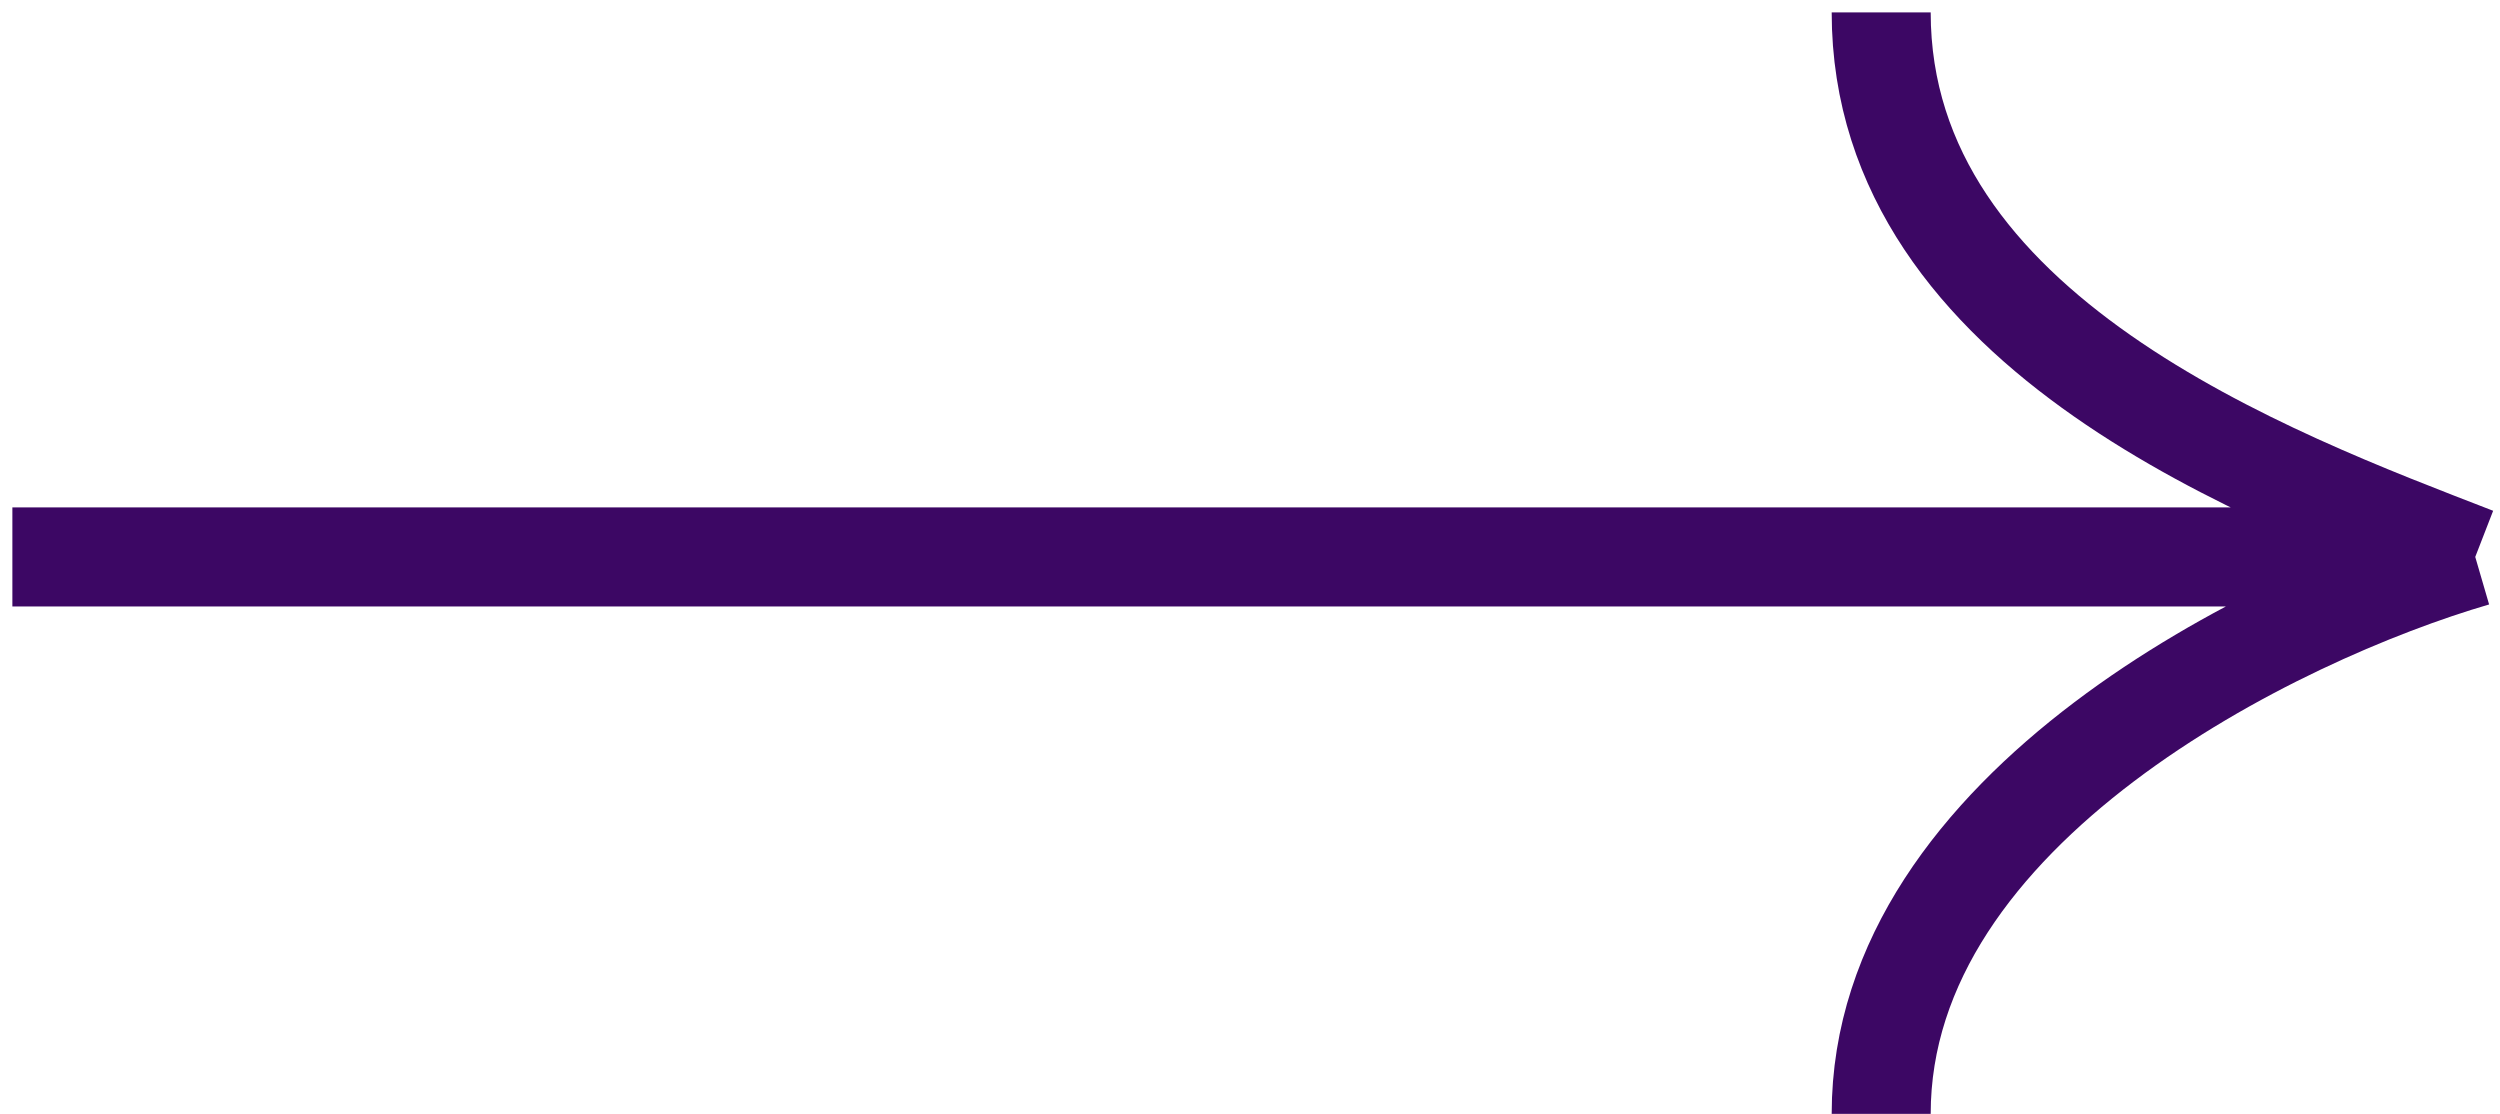
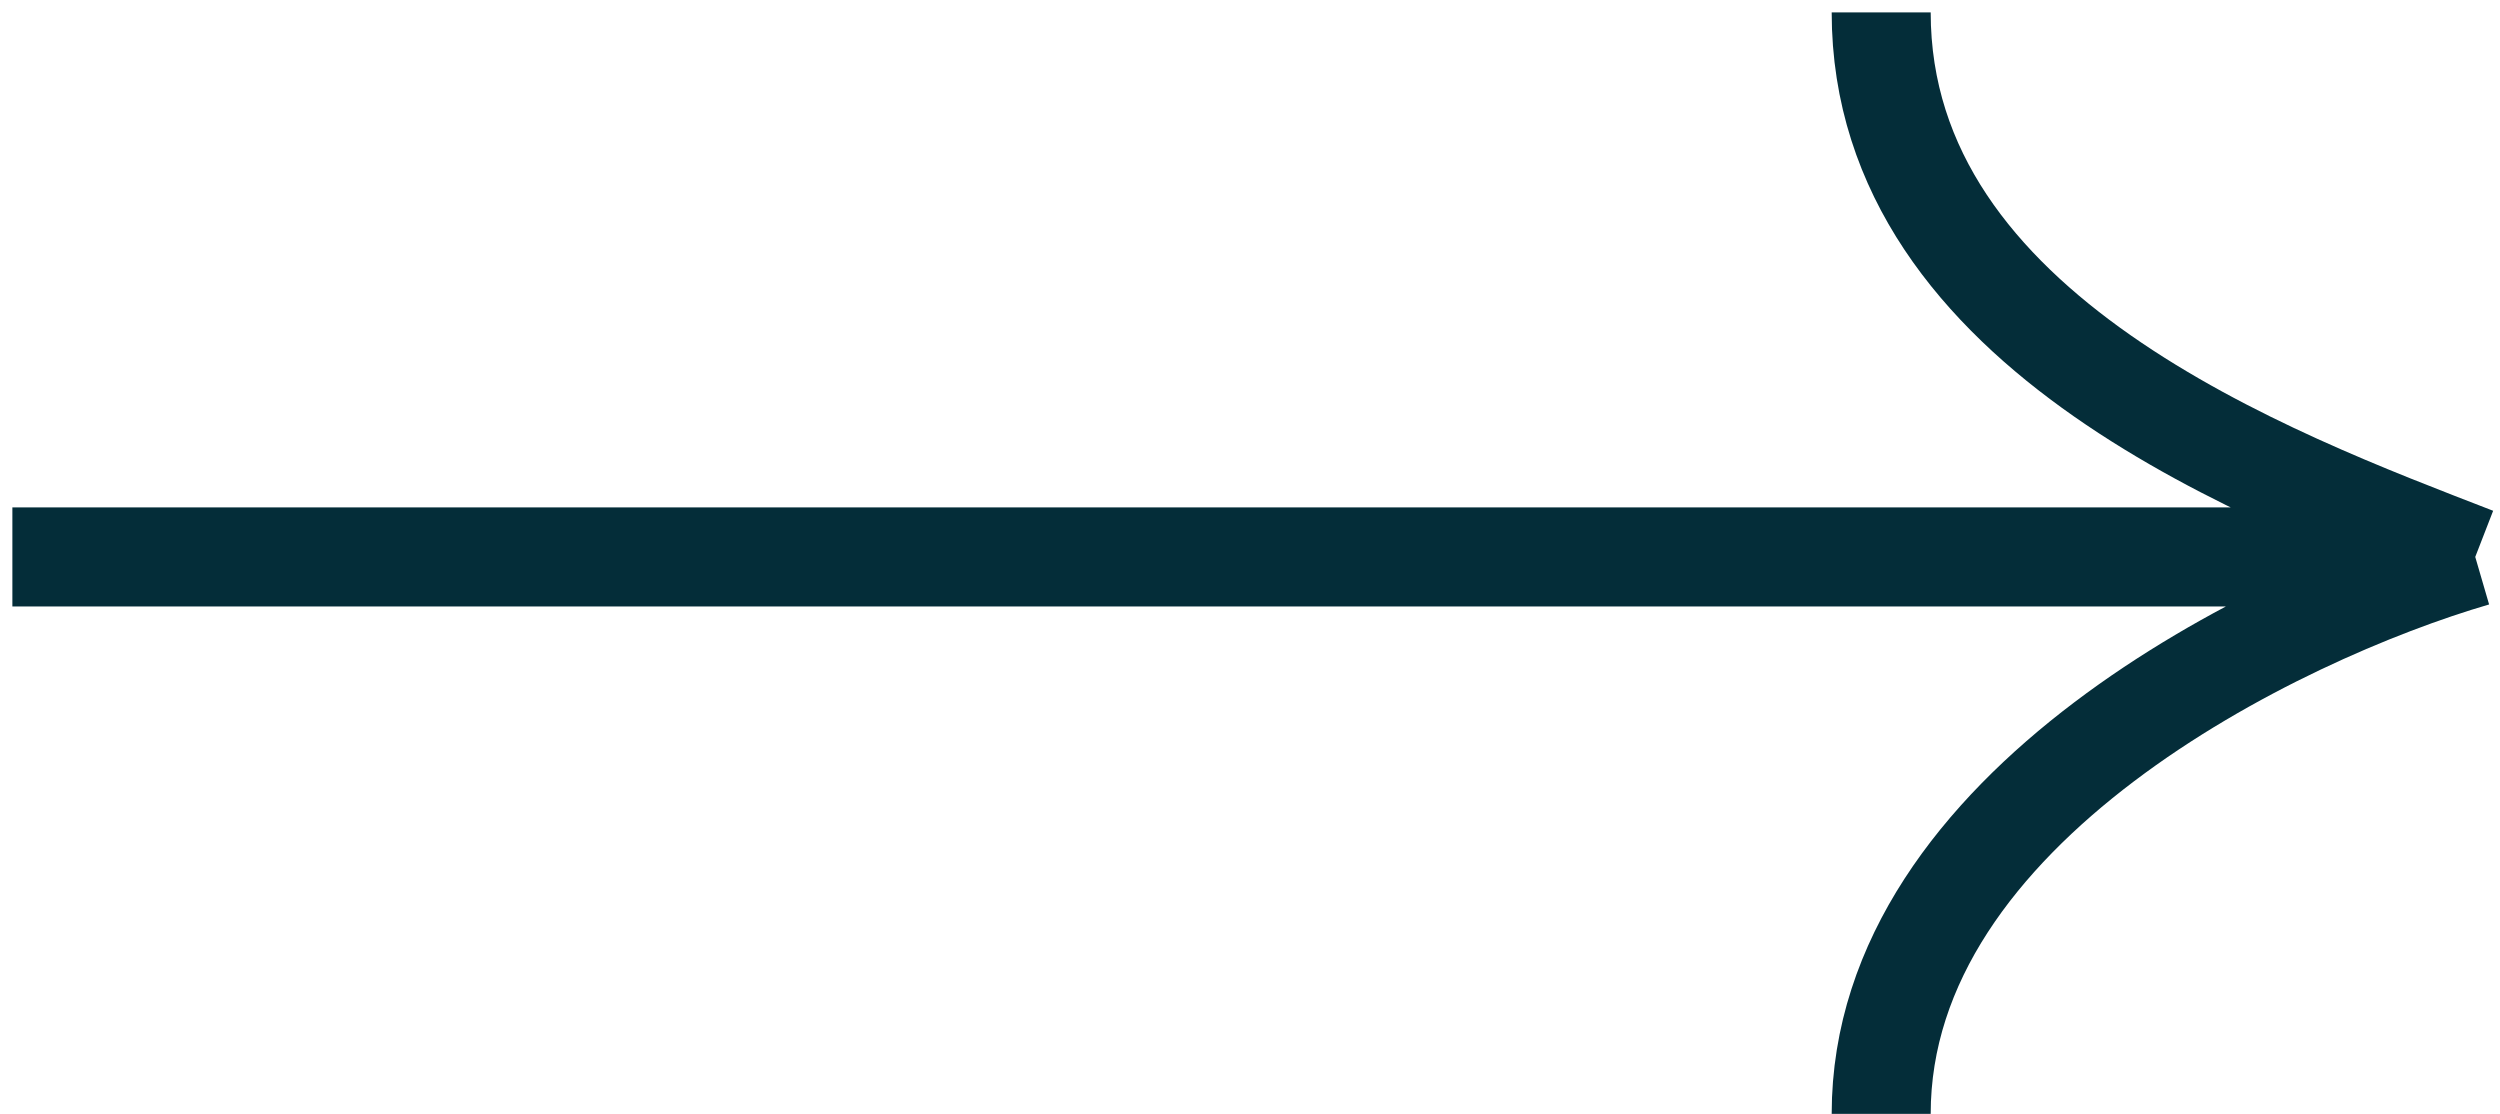
<svg xmlns="http://www.w3.org/2000/svg" width="101" height="45" viewBox="0 0 101 45" fill="none">
-   <path d="M0.5 22.5H100M100 22.5C91.833 19.333 76 13.5 76 0.5M100 22.5C92 24.833 76 32.6 76 45" stroke="#3C0764" stroke-width="4" stroke-linejoin="bevel" />
+   <path d="M0.5 22.5H100M100 22.5C91.833 19.333 76 13.5 76 0.5M100 22.5C92 24.833 76 32.6 76 45" stroke="hsl(194,87%,12%)" stroke-width="4" stroke-linejoin="bevel" />
</svg>
